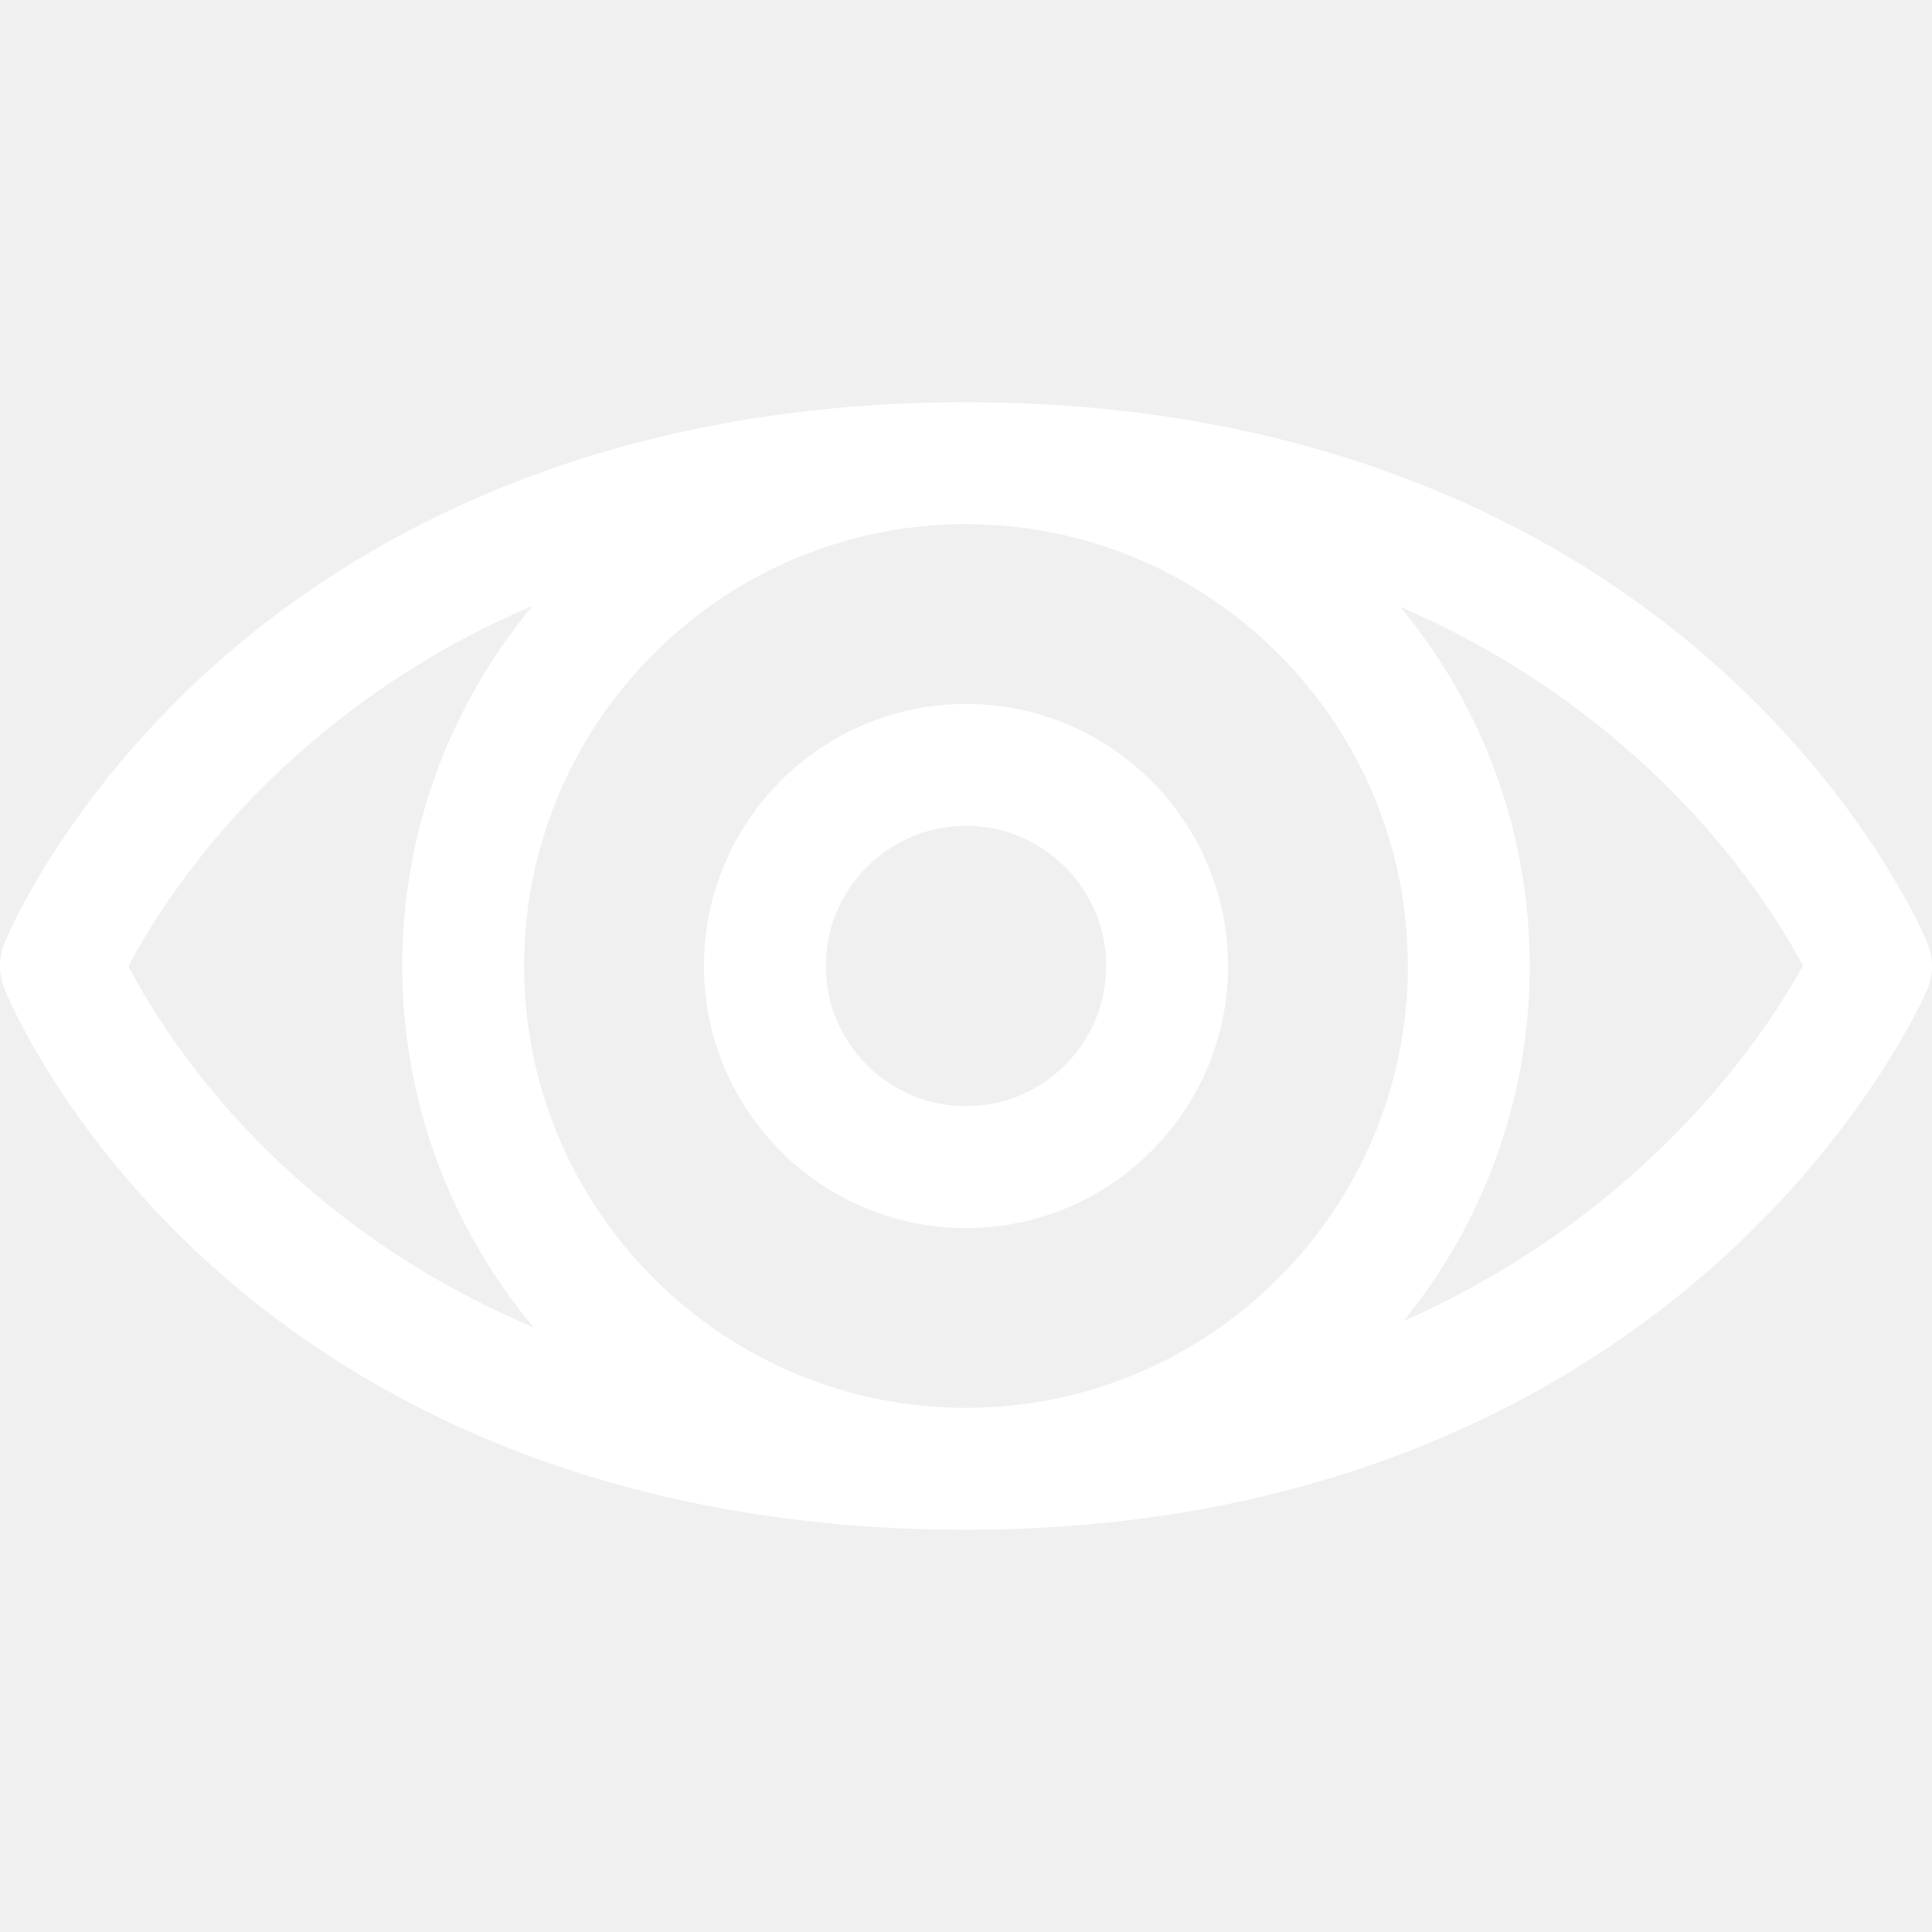
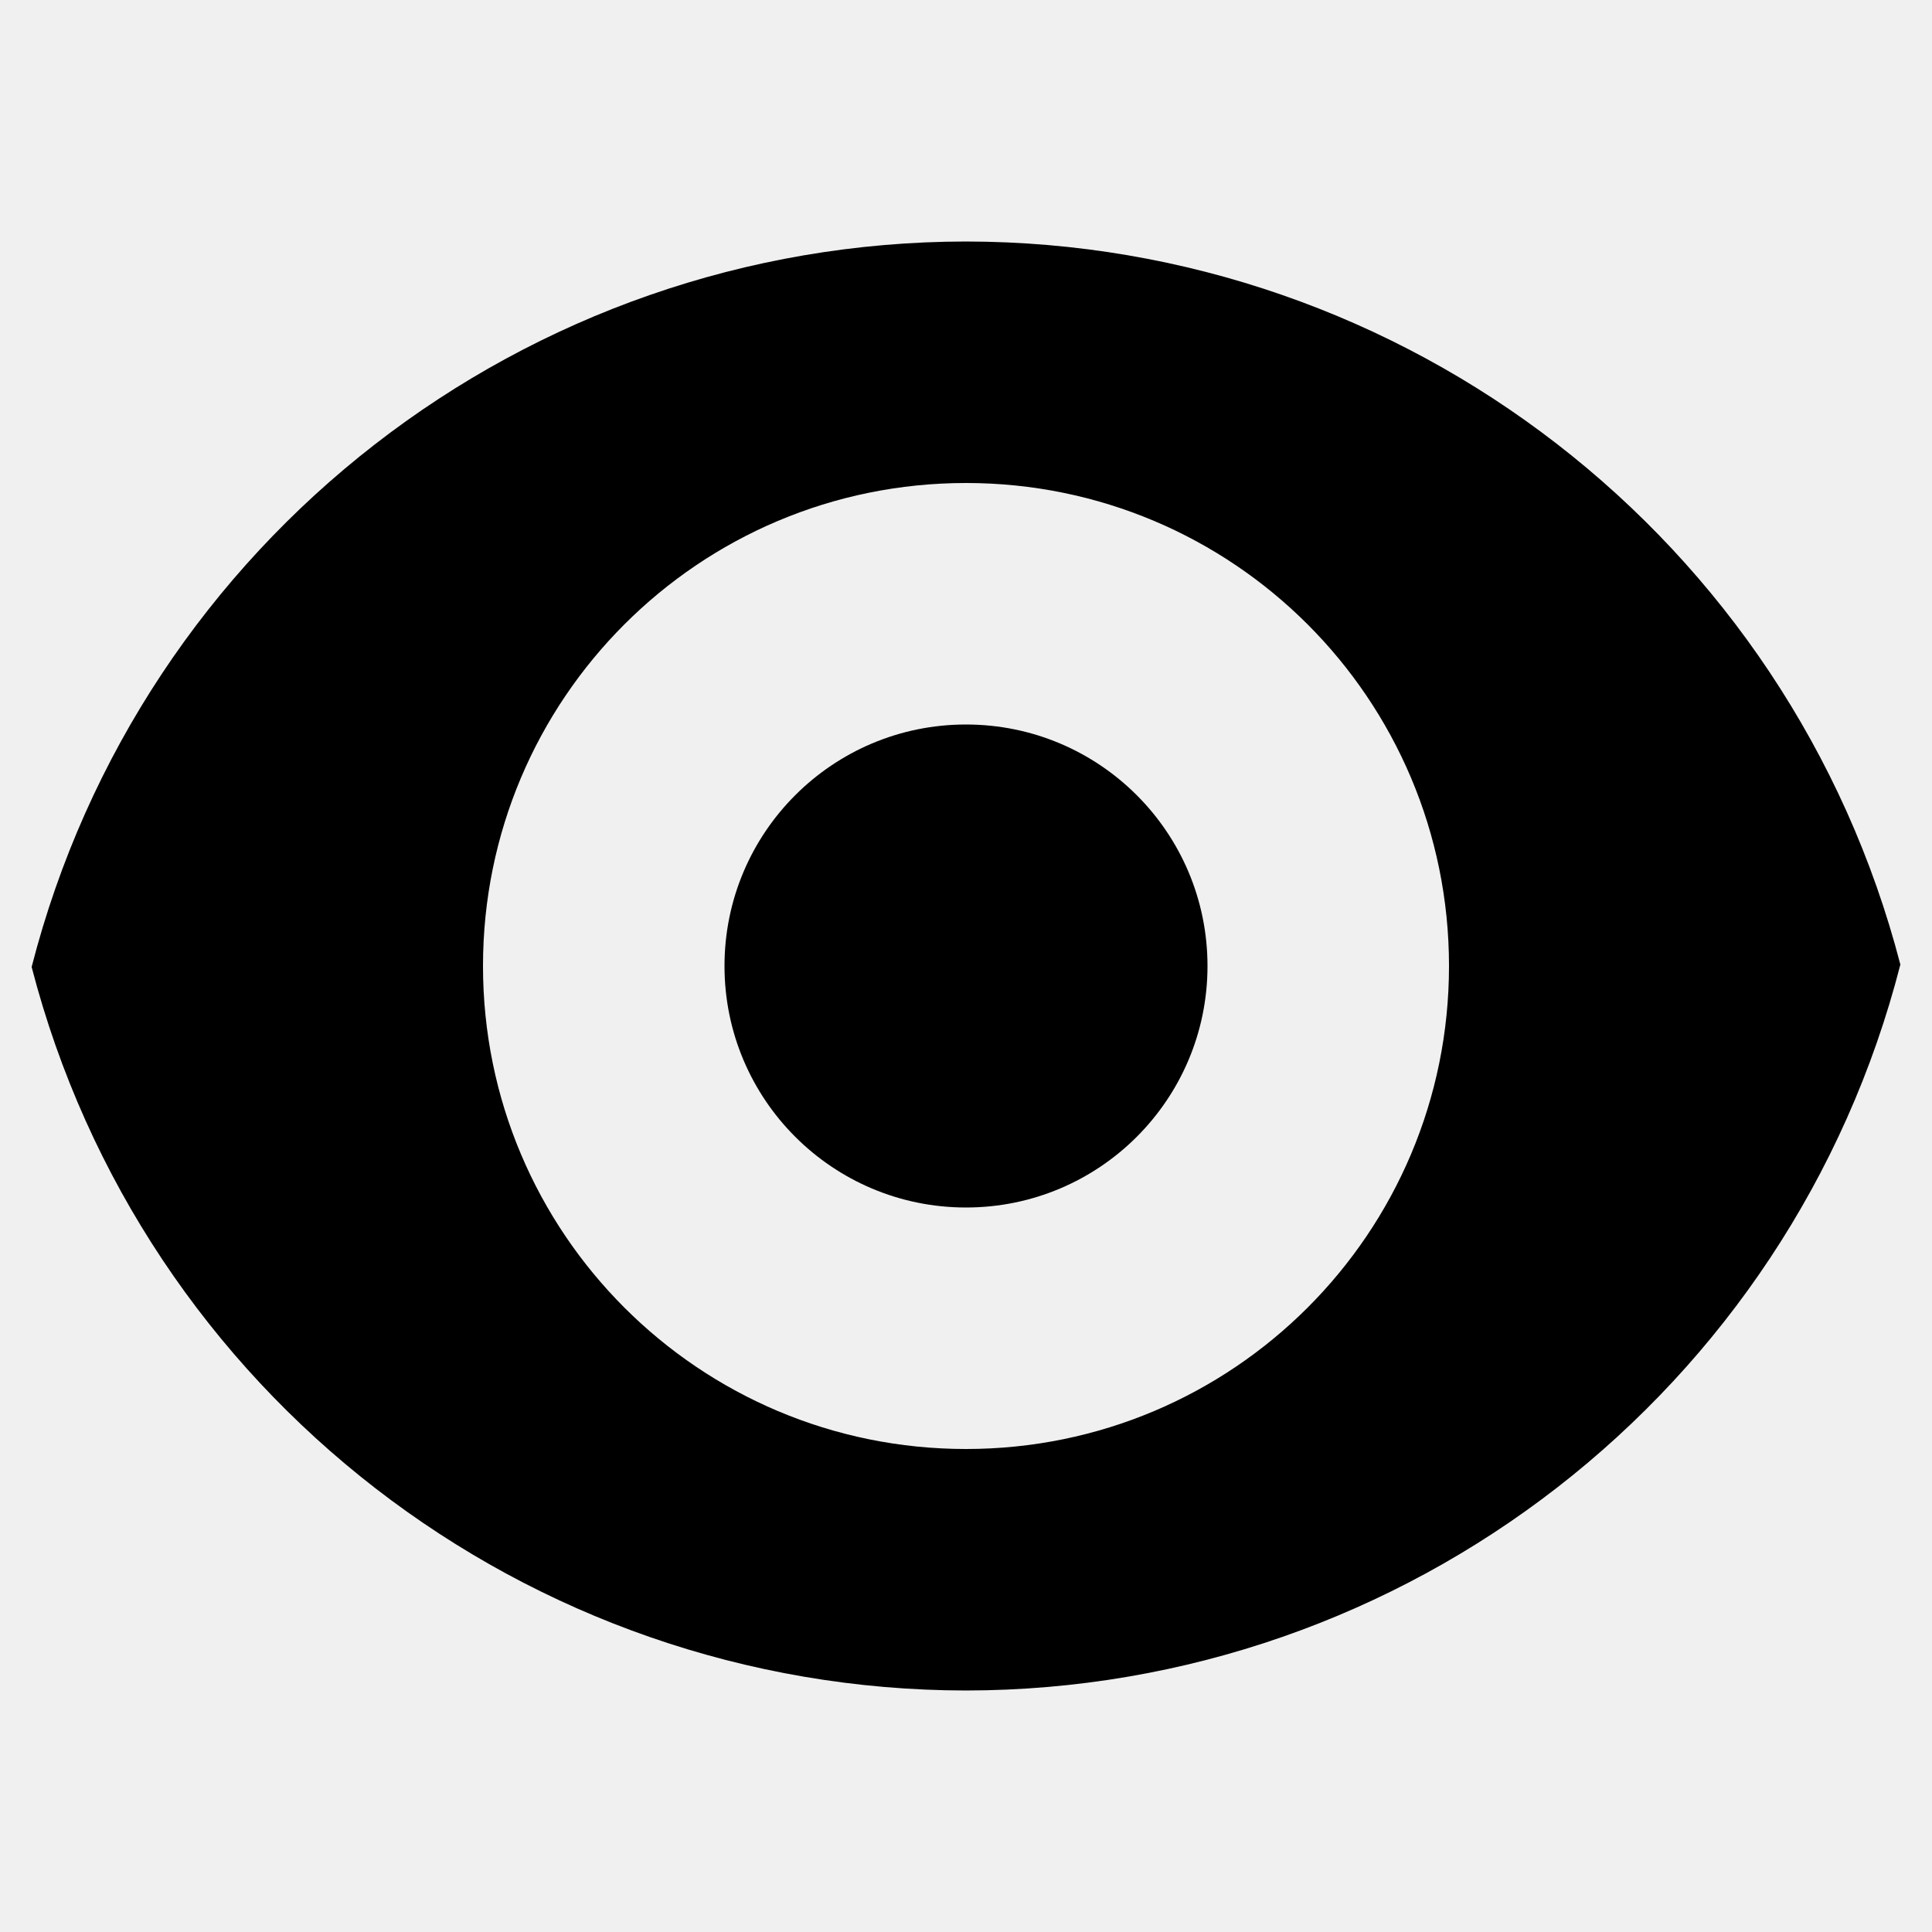
- <svg xmlns="http://www.w3.org/2000/svg" version="1.1" id="Layer_1" x="0px" y="0px" viewBox="0 0 297 297" style="enable-background:new 0 0 297 297;" xml:space="preserve" width="32px" height="32px">
-   <g>
-     <g>
-       <g>
-         <path d="M296.287,144.915c-0.36-0.869-9.072-21.511-31.772-42.015C243.777,84.167,206.814,61.836,148.5,61.836     c-58.645,0-95.593,22.337-116.263,41.076C9.6,123.435,1.041,144.105,0.688,144.975c-0.909,2.24-0.918,4.744-0.024,6.99     c0.347,0.871,8.75,21.569,31.327,42.112c20.599,18.744,57.533,41.087,116.509,41.087c57.653,0,94.643-22.318,115.521-41.041     c22.823-20.466,31.843-41.054,32.215-41.92C297.237,149.881,297.254,147.252,296.287,144.915z M45.299,180.847     c-14.511-13.007-22.379-26.193-25.55-32.315c3.216-6.126,11.183-19.332,25.764-32.359C56.3,106.536,68.454,98.838,81.909,93.1     c-12.526,15.031-20.073,34.35-20.073,55.4c0,21.13,7.605,40.515,20.217,55.571C68.425,198.319,56.148,190.573,45.299,180.847z      M148.5,216.426c-37.455,0-67.926-30.472-67.926-67.926s30.471-67.926,67.926-67.926s67.926,30.472,67.926,67.926     S185.955,216.426,148.5,216.426z M215.749,203.099c12.131-14.914,19.415-33.92,19.415-54.599     c0-20.964-7.484-40.212-19.918-55.217c13.277,5.723,25.308,13.365,36.026,22.91c14.541,12.949,22.596,26.074,25.899,32.251     C271.72,158.384,253.683,186.291,215.749,203.099z" fill="#FFFFFF" />
-         <path d="M148.5,108.213c-22.214,0-40.287,18.073-40.287,40.287s18.073,40.287,40.287,40.287s40.287-18.073,40.287-40.287     S170.714,108.213,148.5,108.213z M148.5,170.049c-11.883,0-21.549-9.666-21.549-21.549s9.667-21.549,21.549-21.549     s21.549,9.666,21.549,21.549S160.383,170.049,148.5,170.049z" fill="#FFFFFF" />
-       </g>
-     </g>
-   </g>
-   <g>
- </g>
-   <g>
- </g>
-   <g>
- </g>
-   <g>
- </g>
-   <g>
- </g>
-   <g>
- </g>
-   <g>
- </g>
-   <g>
- </g>
-   <g>
- </g>
-   <g>
- </g>
-   <g>
- </g>
-   <g>
- </g>
-   <g>
- </g>
-   <g>
- </g>
-   <g>
- </g>
+ <svg xmlns="http://www.w3.org/2000/svg" width="16px" height="16px" version="1.1" viewBox="0 0 16 16">
+   <path d="m8 2c-3.648 0.004-6.832 2.477-7.738 6.008 0.914 3.527 4.098 5.988 7.738 5.992 3.648-0.004 6.832-2.477 7.738-6.012-0.914-3.523-4.098-5.984-7.738-5.988zm0 2c2.211 0 4 1.789 4 4s-1.789 4-4 4-4-1.789-4-4 1.789-4 4-4z" />
+   <path d="m10 8c0 1.105-0.895 2-2 2s-2-0.895-2-2 0.895-2 2-2 2 0.895 2 2z" />
</svg>
